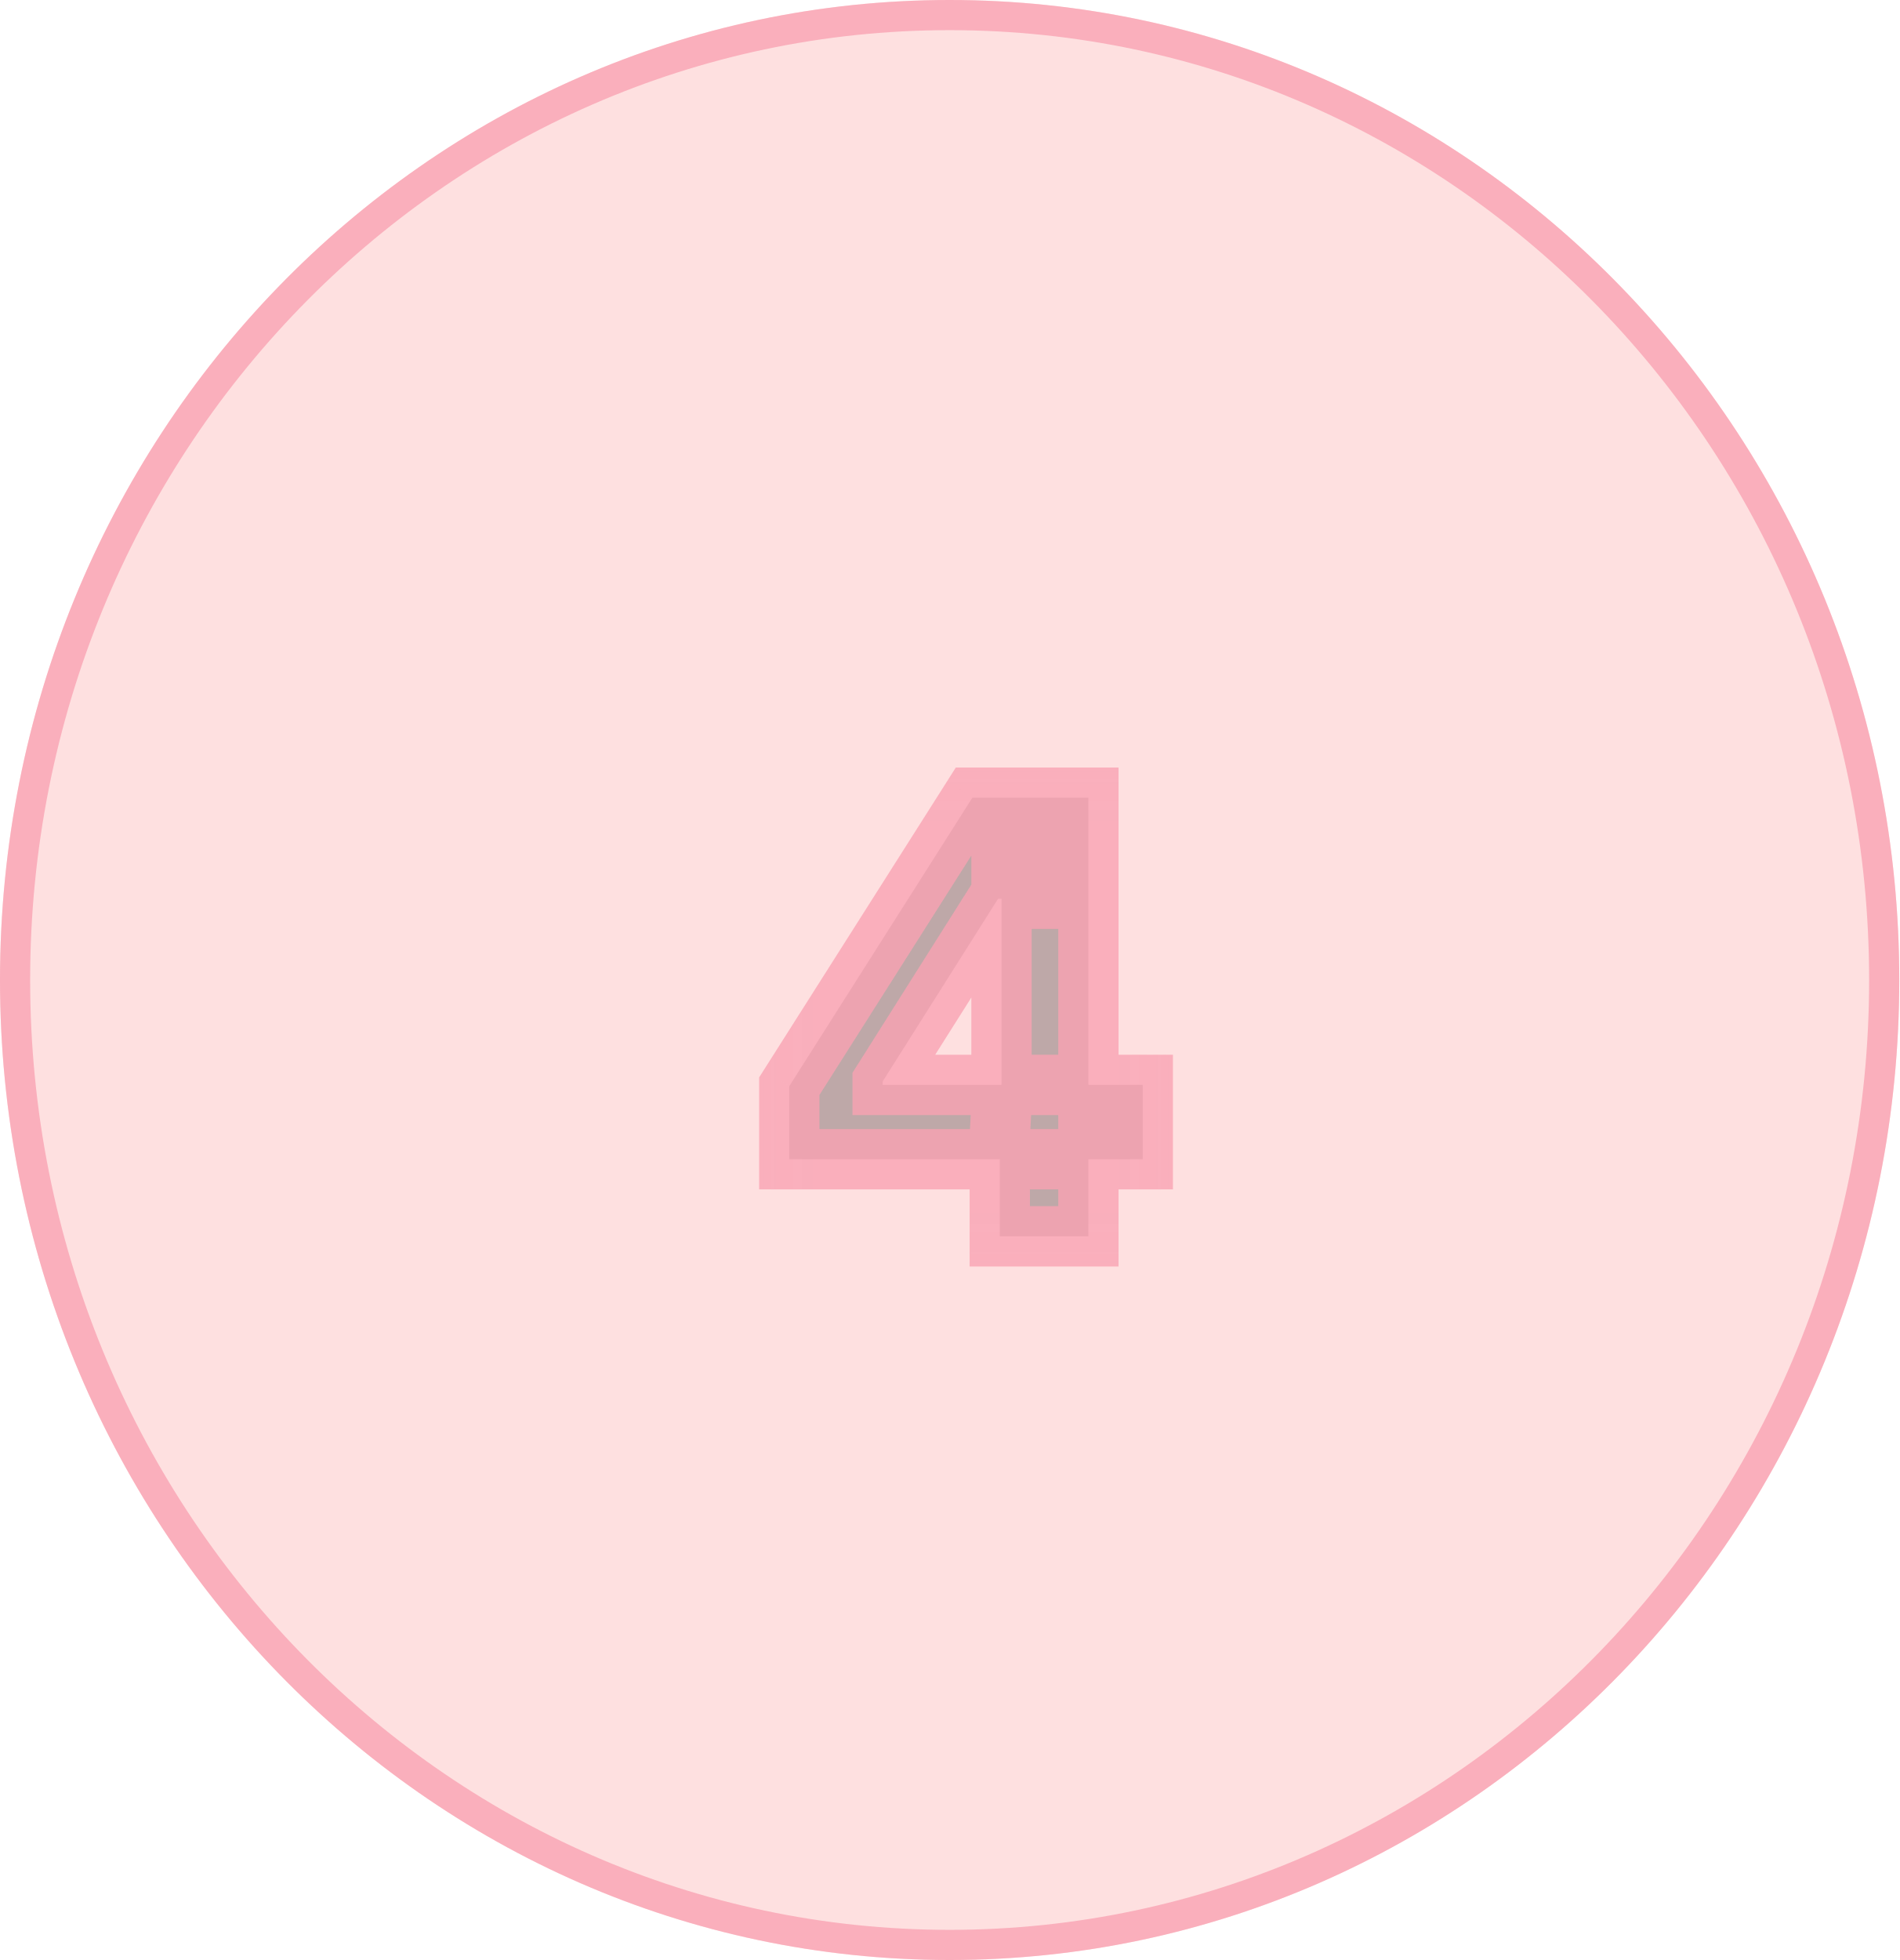
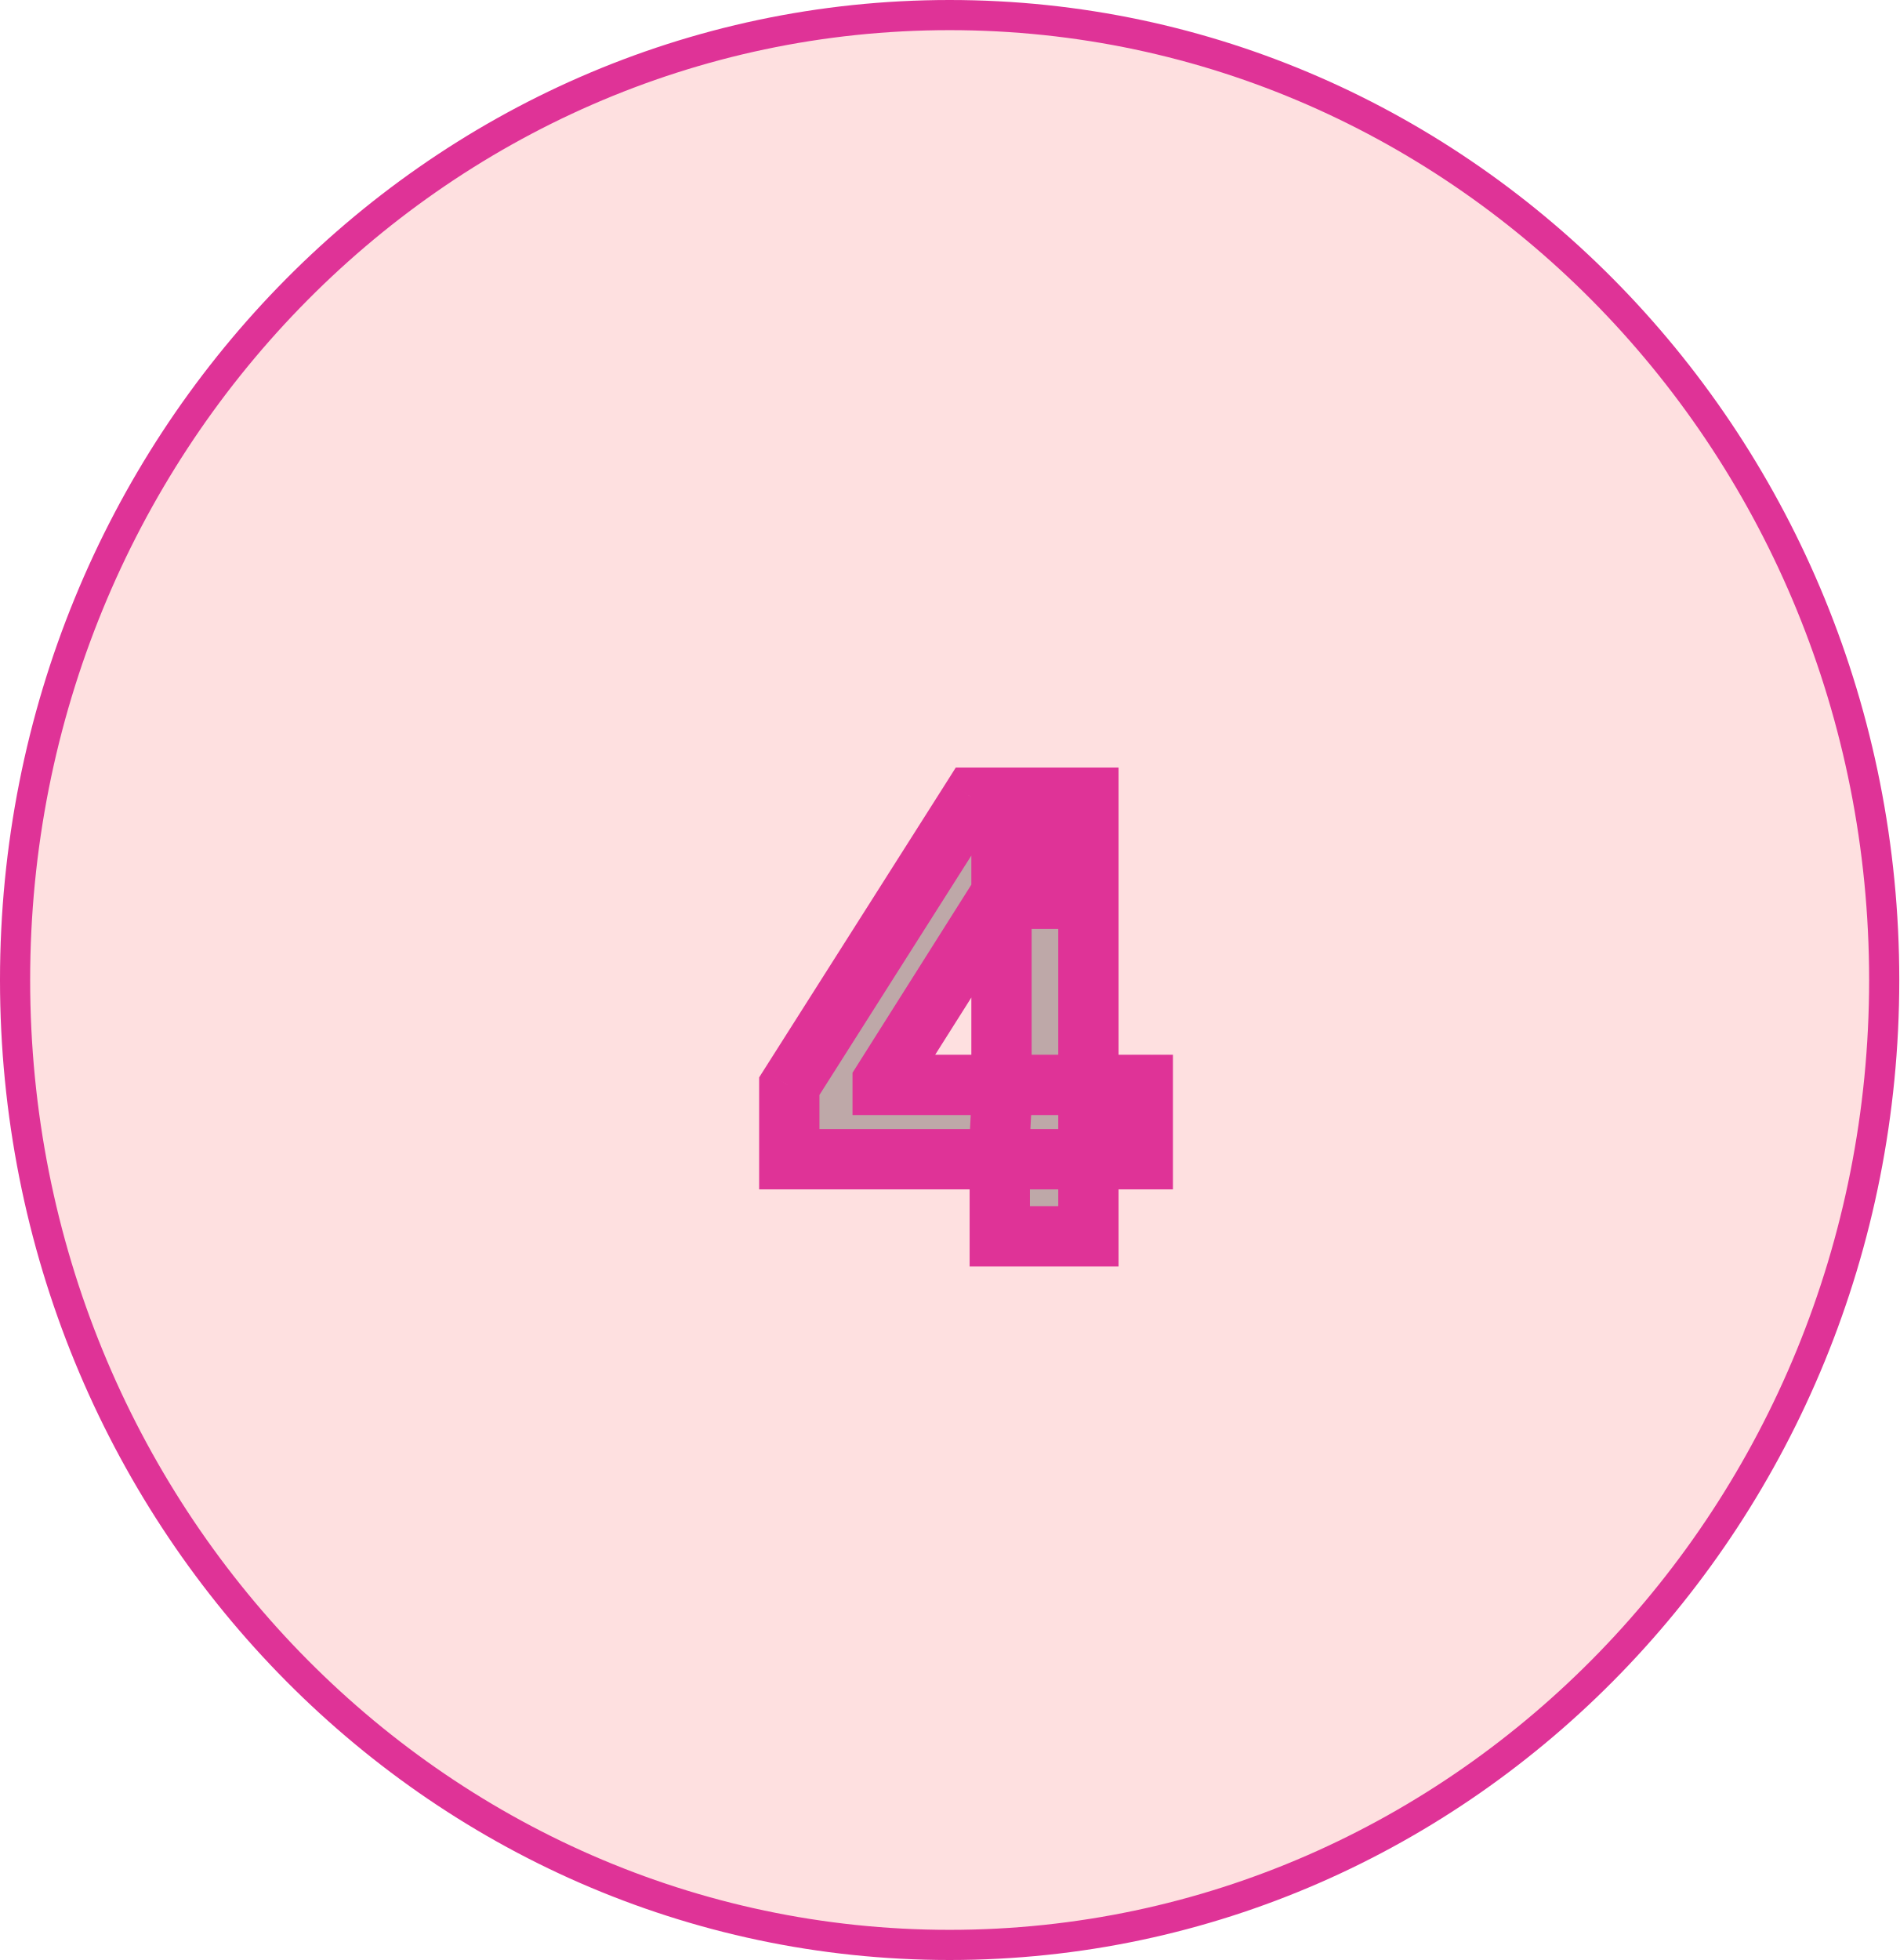
<svg xmlns="http://www.w3.org/2000/svg" width="63" height="65" viewBox="0 0 63 65" fill="none">
-   <ellipse cx="31.5" cy="32.5" rx="31.5" ry="32.5" fill="#FEE0E0" />
-   <path d="M62.5 32.5C62.5 50.188 48.606 64.5 31.5 64.5C14.394 64.5 0.5 50.188 0.5 32.5C0.5 14.812 14.394 0.5 31.5 0.5C48.606 0.5 62.5 14.812 62.5 32.5Z" stroke="#F9A2B3" stroke-opacity="0.8" />
+   <path d="M62.5 32.5C62.5 50.188 48.606 64.5 31.5 64.5C14.394 64.5 0.5 50.188 0.5 32.5C0.5 14.812 14.394 0.5 31.5 0.5C48.606 0.5 62.5 14.812 62.5 32.5Z" fill="#FEE0E0" stroke="#DF3397" />
  <g filter="url(#filter0_b_2_93)">
    <path d="M26.181 38.443V36.021L32.254 26.454H34.342V29.807H33.106L29.278 35.865V35.979H37.907V38.443H26.181ZM33.163 41V37.705L33.22 36.632V26.454H36.103V41H33.163Z" fill="black" fill-opacity="0.25" />
-     <path d="M26.181 38.443H25.181V39.443H26.181V38.443ZM26.181 36.021L25.337 35.485L25.181 35.731V36.021H26.181ZM32.254 26.454V25.454H31.704L31.41 25.919L32.254 26.454ZM34.342 26.454H35.342V25.454H34.342V26.454ZM34.342 29.807V30.807H35.342V29.807H34.342ZM33.106 29.807V28.807H32.555L32.261 29.273L33.106 29.807ZM29.278 35.865L28.433 35.331L28.278 35.576V35.865H29.278ZM29.278 35.979H28.278V36.979H29.278V35.979ZM37.907 35.979H38.907V34.979H37.907V35.979ZM37.907 38.443V39.443H38.907V38.443H37.907ZM33.163 41H32.163V42H33.163V41ZM33.163 37.705L32.164 37.652L32.163 37.678V37.705H33.163ZM33.22 36.632L34.218 36.685L34.22 36.659V36.632H33.22ZM33.22 26.454V25.454H32.22V26.454H33.22ZM36.103 26.454H37.103V25.454H36.103V26.454ZM36.103 41V42H37.103V41H36.103ZM27.181 38.443V36.021H25.181V38.443H27.181ZM27.026 36.557L33.098 26.99L31.41 25.919L25.337 35.485L27.026 36.557ZM32.254 27.454H34.342V25.454H32.254V27.454ZM33.342 26.454V29.807H35.342V26.454H33.342ZM34.342 28.807H33.106V30.807H34.342V28.807ZM32.261 29.273L28.433 35.331L30.123 36.399L33.952 30.341L32.261 29.273ZM28.278 35.865V35.979H30.278V35.865H28.278ZM29.278 36.979H37.907V34.979H29.278V36.979ZM36.907 35.979V38.443H38.907V35.979H36.907ZM37.907 37.443H26.181V39.443H37.907V37.443ZM34.163 41V37.705H32.163V41H34.163ZM34.162 37.758L34.218 36.685L32.221 36.579L32.164 37.652L34.162 37.758ZM34.22 36.632V26.454H32.22V36.632H34.22ZM33.22 27.454H36.103V25.454H33.22V27.454ZM35.103 26.454V41H37.103V26.454H35.103ZM36.103 40H33.163V42H36.103V40Z" fill="#F9A2B3" fill-opacity="0.8" />
+     <path d="M26.181 38.443H25.181V39.443H26.181V38.443ZM26.181 36.021L25.337 35.485L25.181 35.731V36.021H26.181ZM32.254 26.454V25.454H31.704L31.41 25.919L32.254 26.454ZM34.342 26.454H35.342V25.454H34.342V26.454ZM34.342 29.807V30.807H35.342V29.807H34.342ZM33.106 29.807V28.807H32.555L32.261 29.273L33.106 29.807ZM29.278 35.865L28.433 35.331L28.278 35.576V35.865H29.278ZM29.278 35.979H28.278V36.979H29.278V35.979ZM37.907 35.979H38.907V34.979H37.907V35.979ZM37.907 38.443V39.443H38.907V38.443H37.907ZM33.163 41H32.163V42H33.163V41ZM33.163 37.705L32.164 37.652L32.163 37.678V37.705H33.163ZM33.22 36.632L34.218 36.685L34.22 36.659V36.632H33.22ZM33.22 26.454V25.454H32.22V26.454H33.22ZM36.103 26.454H37.103V25.454H36.103V26.454ZM36.103 41V42H37.103V41H36.103ZM27.181 38.443V36.021H25.181V38.443H27.181ZM27.026 36.557L33.098 26.99L31.41 25.919L25.337 35.485L27.026 36.557ZM32.254 27.454H34.342V25.454H32.254V27.454ZM33.342 26.454V29.807H35.342V26.454H33.342ZM34.342 28.807H33.106V30.807H34.342V28.807ZM32.261 29.273L28.433 35.331L30.123 36.399L33.952 30.341L32.261 29.273ZM28.278 35.865V35.979H30.278V35.865H28.278ZM29.278 36.979H37.907V34.979H29.278V36.979ZM36.907 35.979V38.443H38.907V35.979H36.907ZM37.907 37.443H26.181V39.443H37.907V37.443ZM34.163 41V37.705H32.163V41H34.163ZM34.162 37.758L34.218 36.685L32.221 36.579L32.164 37.652L34.162 37.758ZM34.22 36.632V26.454H32.22V36.632H34.22ZM33.22 27.454H36.103V25.454H33.22V27.454ZM35.103 26.454V41H37.103V26.454H35.103ZM36.103 40H33.163V42H36.103V40Z" fill="#DF3397" />
  </g>
  <defs>
    <filter id="filter0_b_2_93" x="22.181" y="22.454" width="19.726" height="22.546" filterUnits="userSpaceOnUse" color-interpolation-filters="sRGB">
      <feFlood flood-opacity="0" result="BackgroundImageFix" />
      <feGaussianBlur in="BackgroundImage" stdDeviation="2" />
      <feComposite in2="SourceAlpha" operator="in" result="effect1_backgroundBlur_2_93" />
      <feBlend mode="normal" in="SourceGraphic" in2="effect1_backgroundBlur_2_93" result="shape" />
    </filter>
  </defs>
</svg>
